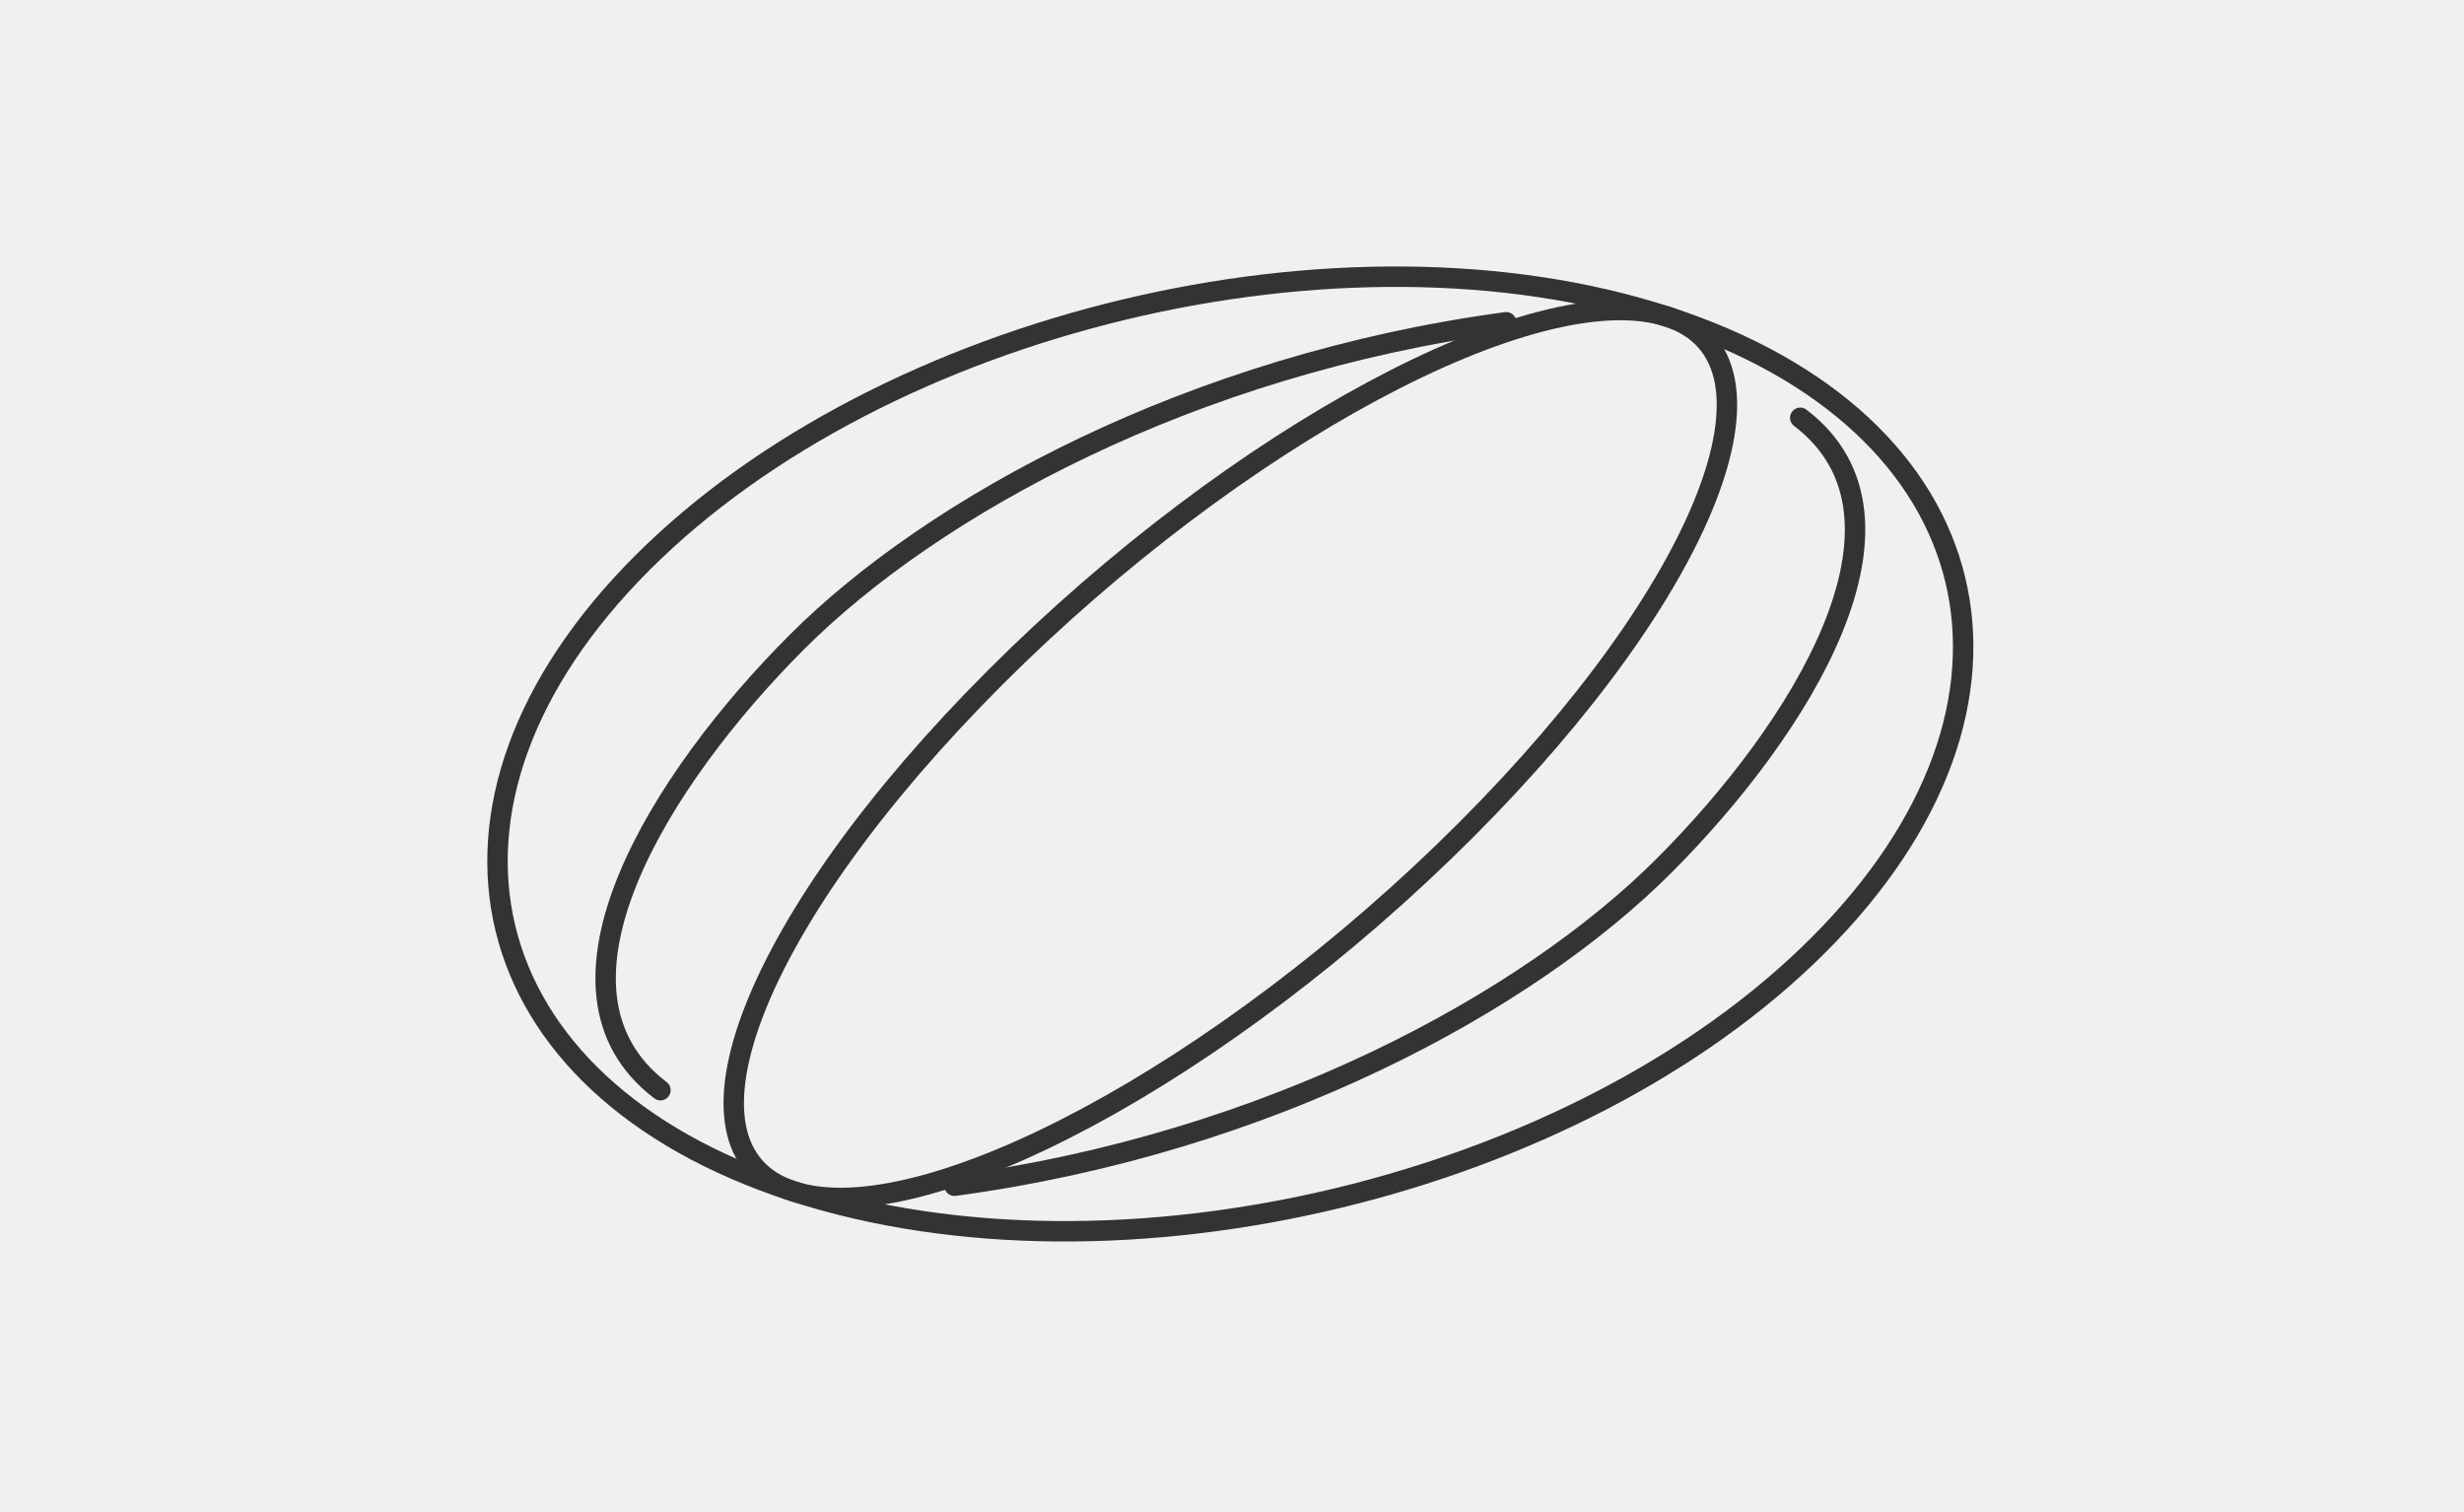
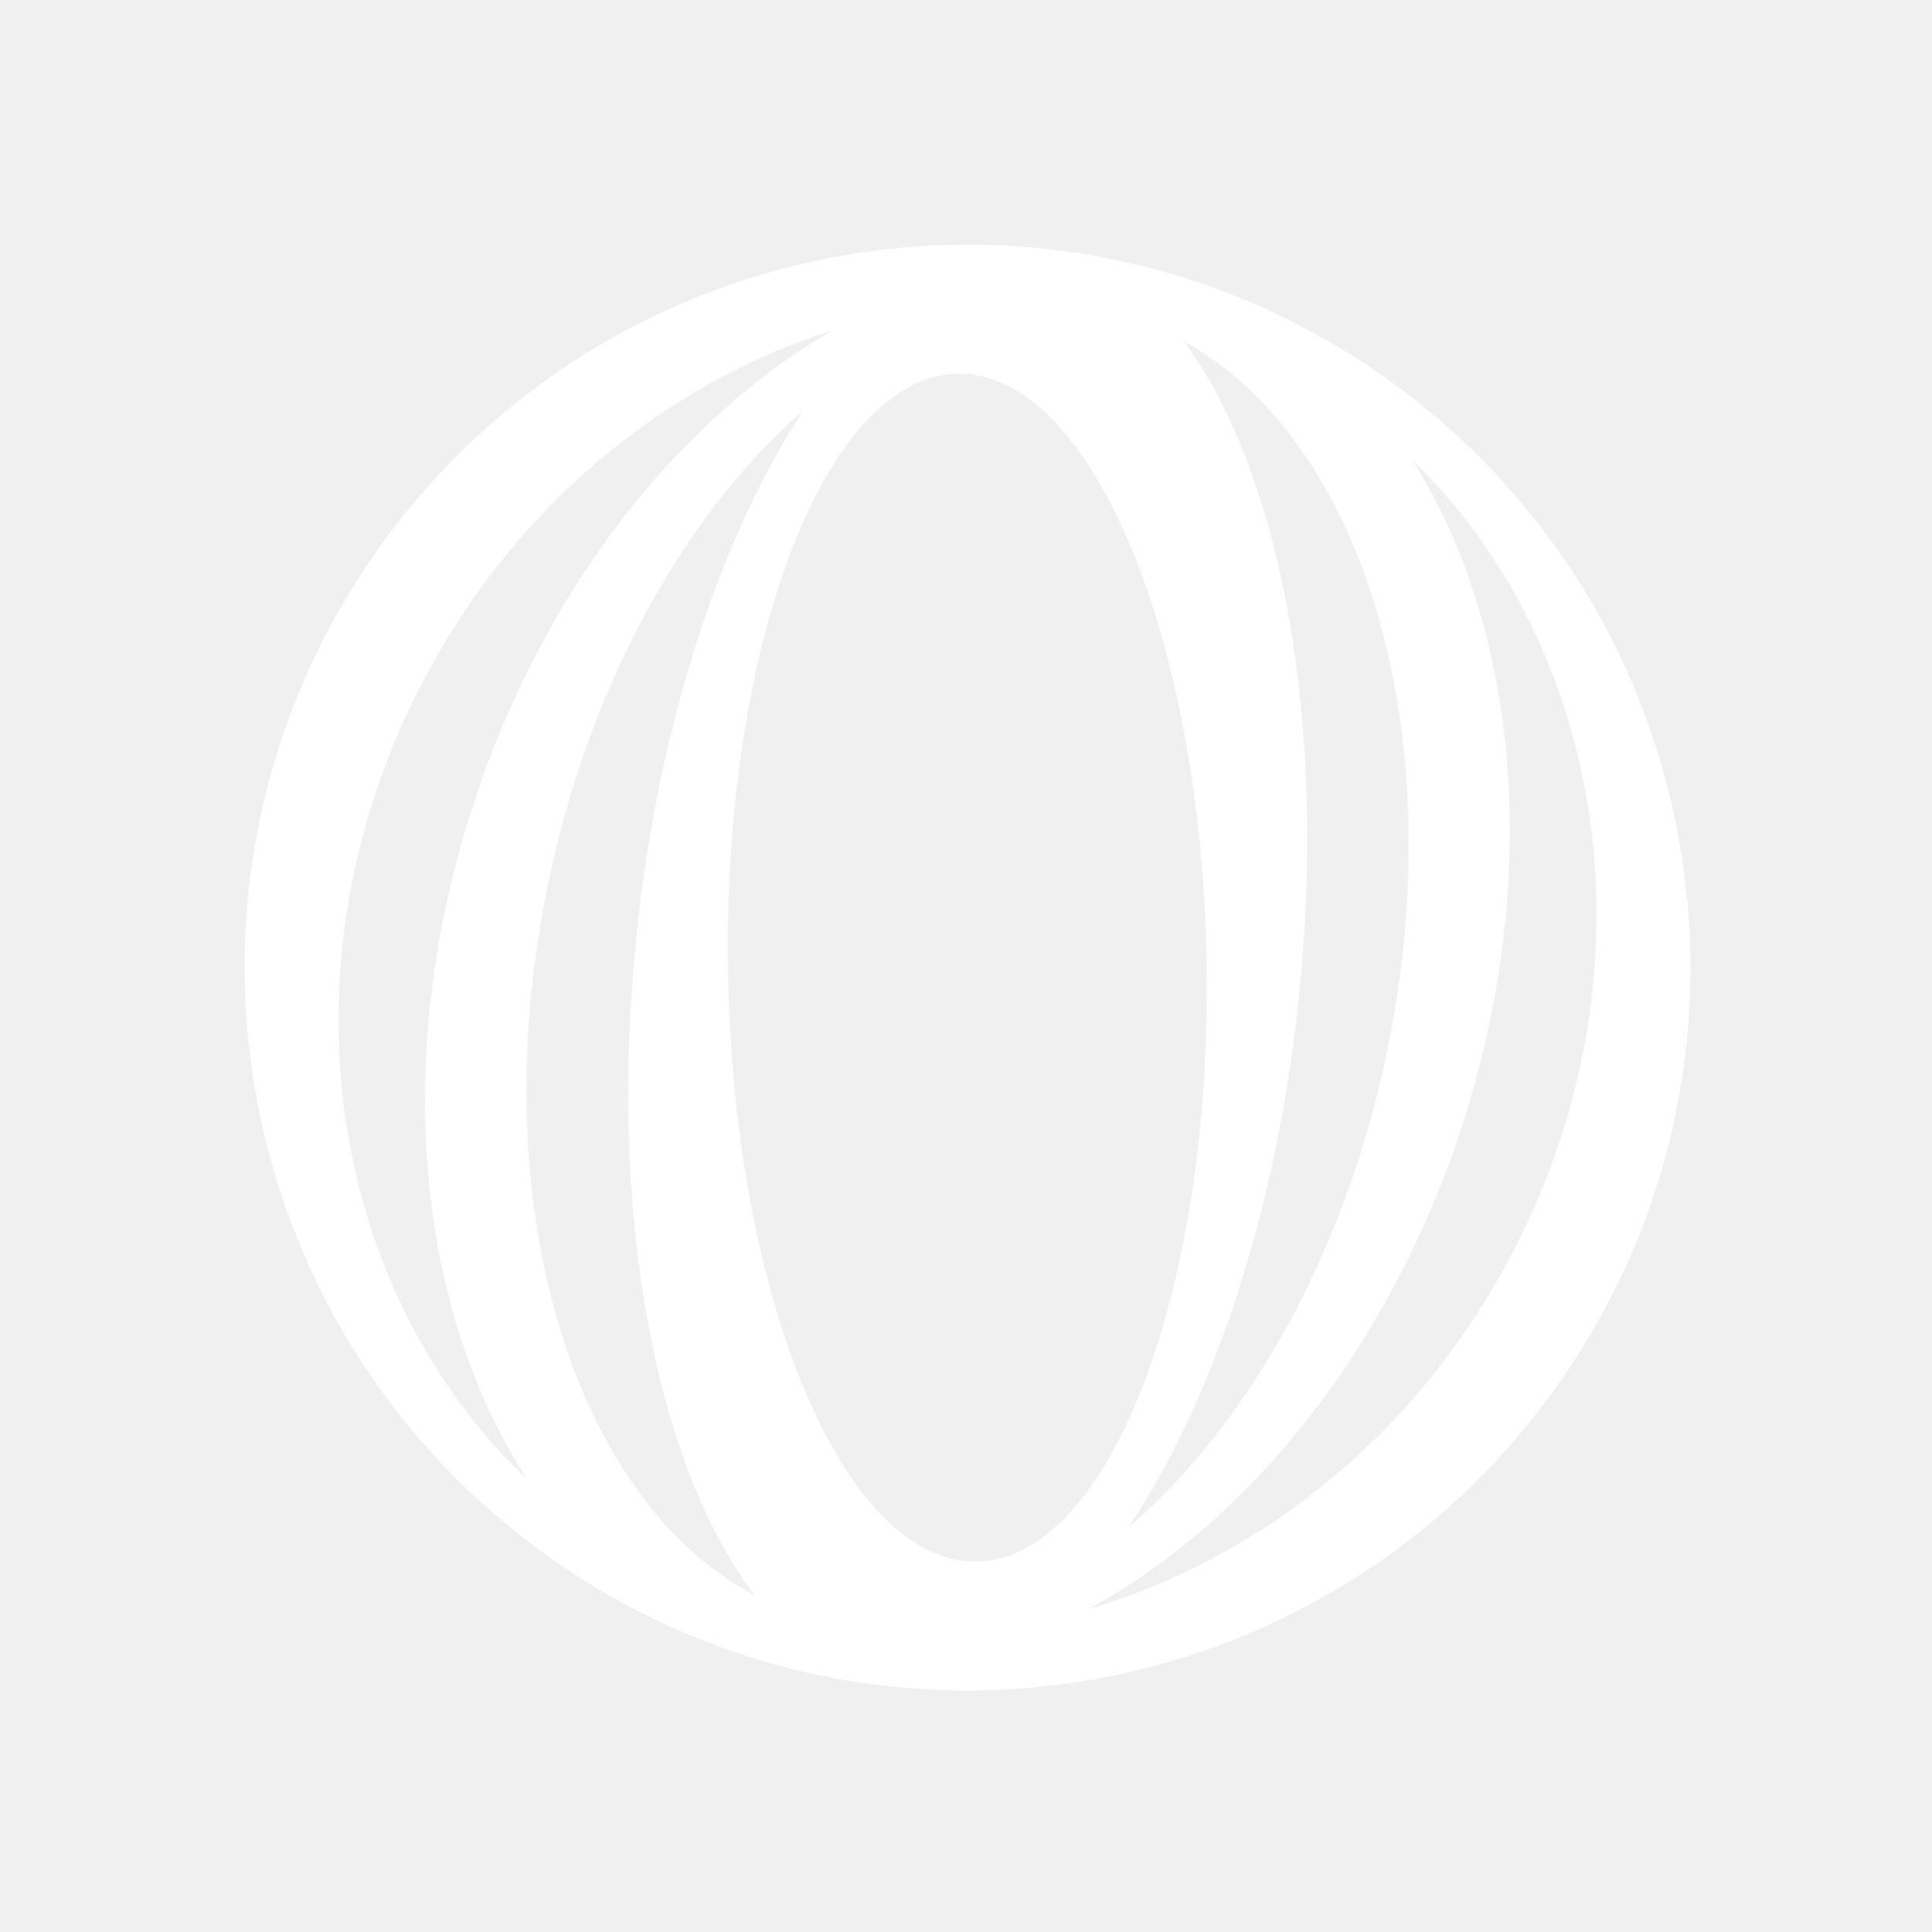
- <svg xmlns="http://www.w3.org/2000/svg" width="181" height="111" viewBox="0 0 181 111" fill="none">
-   <g clip-path="url(#clip0_33_164)">
-     <path d="M58.261 87.501C34.403 79.749 29.442 59.086 47.18 41.348C64.919 23.609 98.637 15.514 122.495 23.266C146.353 31.018 151.314 51.681 133.575 69.419C115.837 87.157 82.119 95.252 58.261 87.501Z" stroke="#333333" stroke-width="1.5" stroke-linecap="round" stroke-linejoin="round" />
-     <path d="M58.261 87.501C48.714 84.399 55.361 67.507 73.099 49.769C90.837 32.031 112.948 20.164 122.495 23.266C132.042 26.368 125.395 43.259 107.657 60.998C89.918 78.736 67.807 90.602 58.261 87.501Z" stroke="#333333" stroke-width="1.5" stroke-linecap="round" stroke-linejoin="round" />
-     <path d="M48.513 80.078C38.766 72.656 48.542 57.156 58.534 47.164C68.525 37.172 87.495 26.788 110.644 23.671M132.243 30.689C141.99 38.111 132.214 53.611 122.222 63.602C112.23 73.594 93.26 83.979 70.112 87.096" stroke="#333333" stroke-width="1.5" stroke-linecap="round" stroke-linejoin="round" />
-   </g>
-   <defs>
-     <clipPath id="clip0_33_164">
-       <rect width="109.009" height="109.009" fill="white" transform="matrix(0.951057 0.309017 -0.707107 0.707107 77.0812 0)" />
-     </clipPath>
-   </defs>
+ <svg xmlns="http://www.w3.org/2000/svg" width="256" height="256" viewBox="0 0 256 256">
+   <svg viewBox="0 0 300 300" fill="none" x="32" width="192" y="32" height="192">
+     <path fill-rule="evenodd" clip-rule="evenodd" d="M66.428 274.26C134.876 320.593 227.925 302.666 274.258 234.219C320.593 165.771 302.666 72.722 234.218 26.389C165.77 -19.945 72.721 -2.018 26.387 66.43C-19.947 134.877 -2.019 227.927 66.428 274.26ZM47.956 116.67C30.837 169.263 36.544 221.893 59.245 256.373C18.041 217.361 7.276 150.307 36.944 92.318C55.915 55.236 87.567 29.394 122.5 18.348C90.591 36.711 62.555 71.814 47.956 116.67ZM175.347 283.137C211.377 272.606 244.211 246.385 263.685 208.322C293.101 150.825 282.768 84.417 242.427 45.267C264.22 79.763 269.473 131.542 252.631 183.287C237.615 229.421 208.385 265.239 175.347 283.137ZM183.627 266.229C207.945 245.418 228.016 210.604 236.936 168.79C251.033 102.693 232.551 41.198 195.112 20.677C214.97 47.395 225.022 99.29 218.824 157.333C214.085 201.724 200.814 240.593 183.627 266.229ZM63.718 131.844C49.516 198.43 68.377 260.345 106.374 280.405C85.996 254.009 75.597 201.514 81.876 142.711C86.537 99.054 99.45 60.737 116.225 35.097C92.268 55.983 72.538 90.489 63.718 131.844ZM199.834 149.561C200.908 217.473 179.59 272.878 152.222 273.309C124.853 273.742 101.797 219.039 100.724 151.127C99.651 83.214 120.968 27.809 148.337 27.377C175.705 26.945 198.762 81.648 199.834 149.561Z" fill="#fff" />
+   </svg>
</svg>
